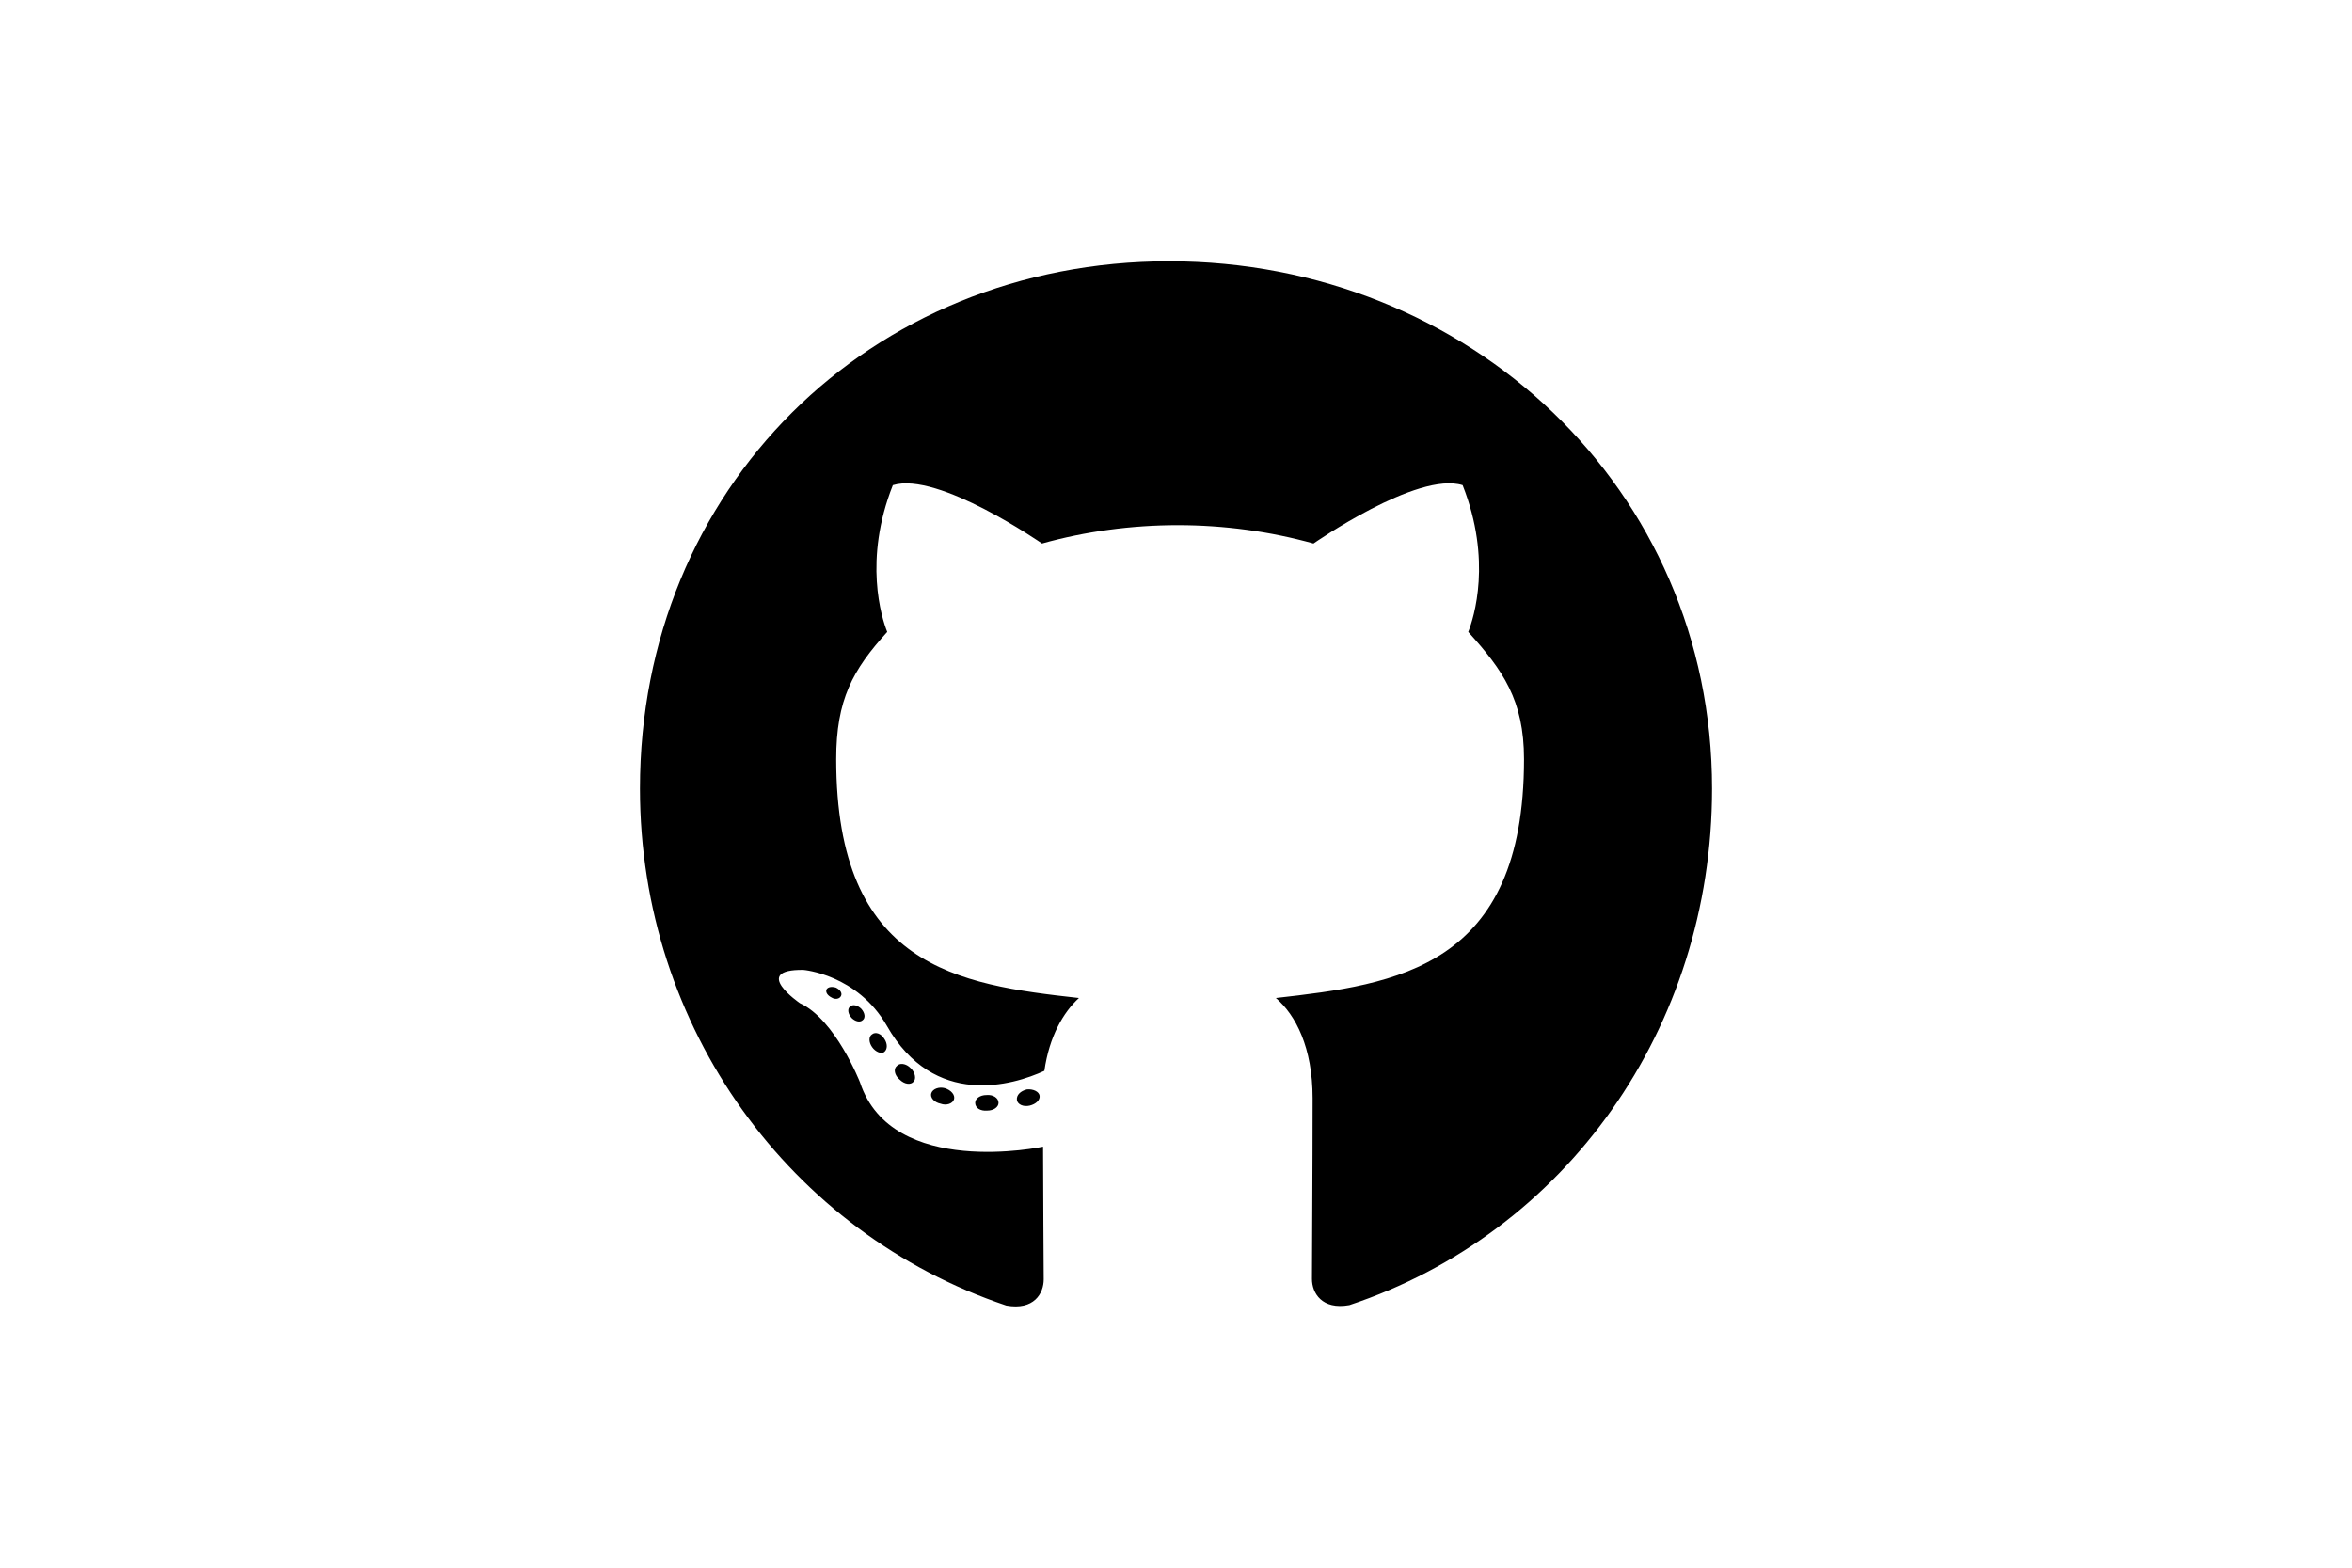
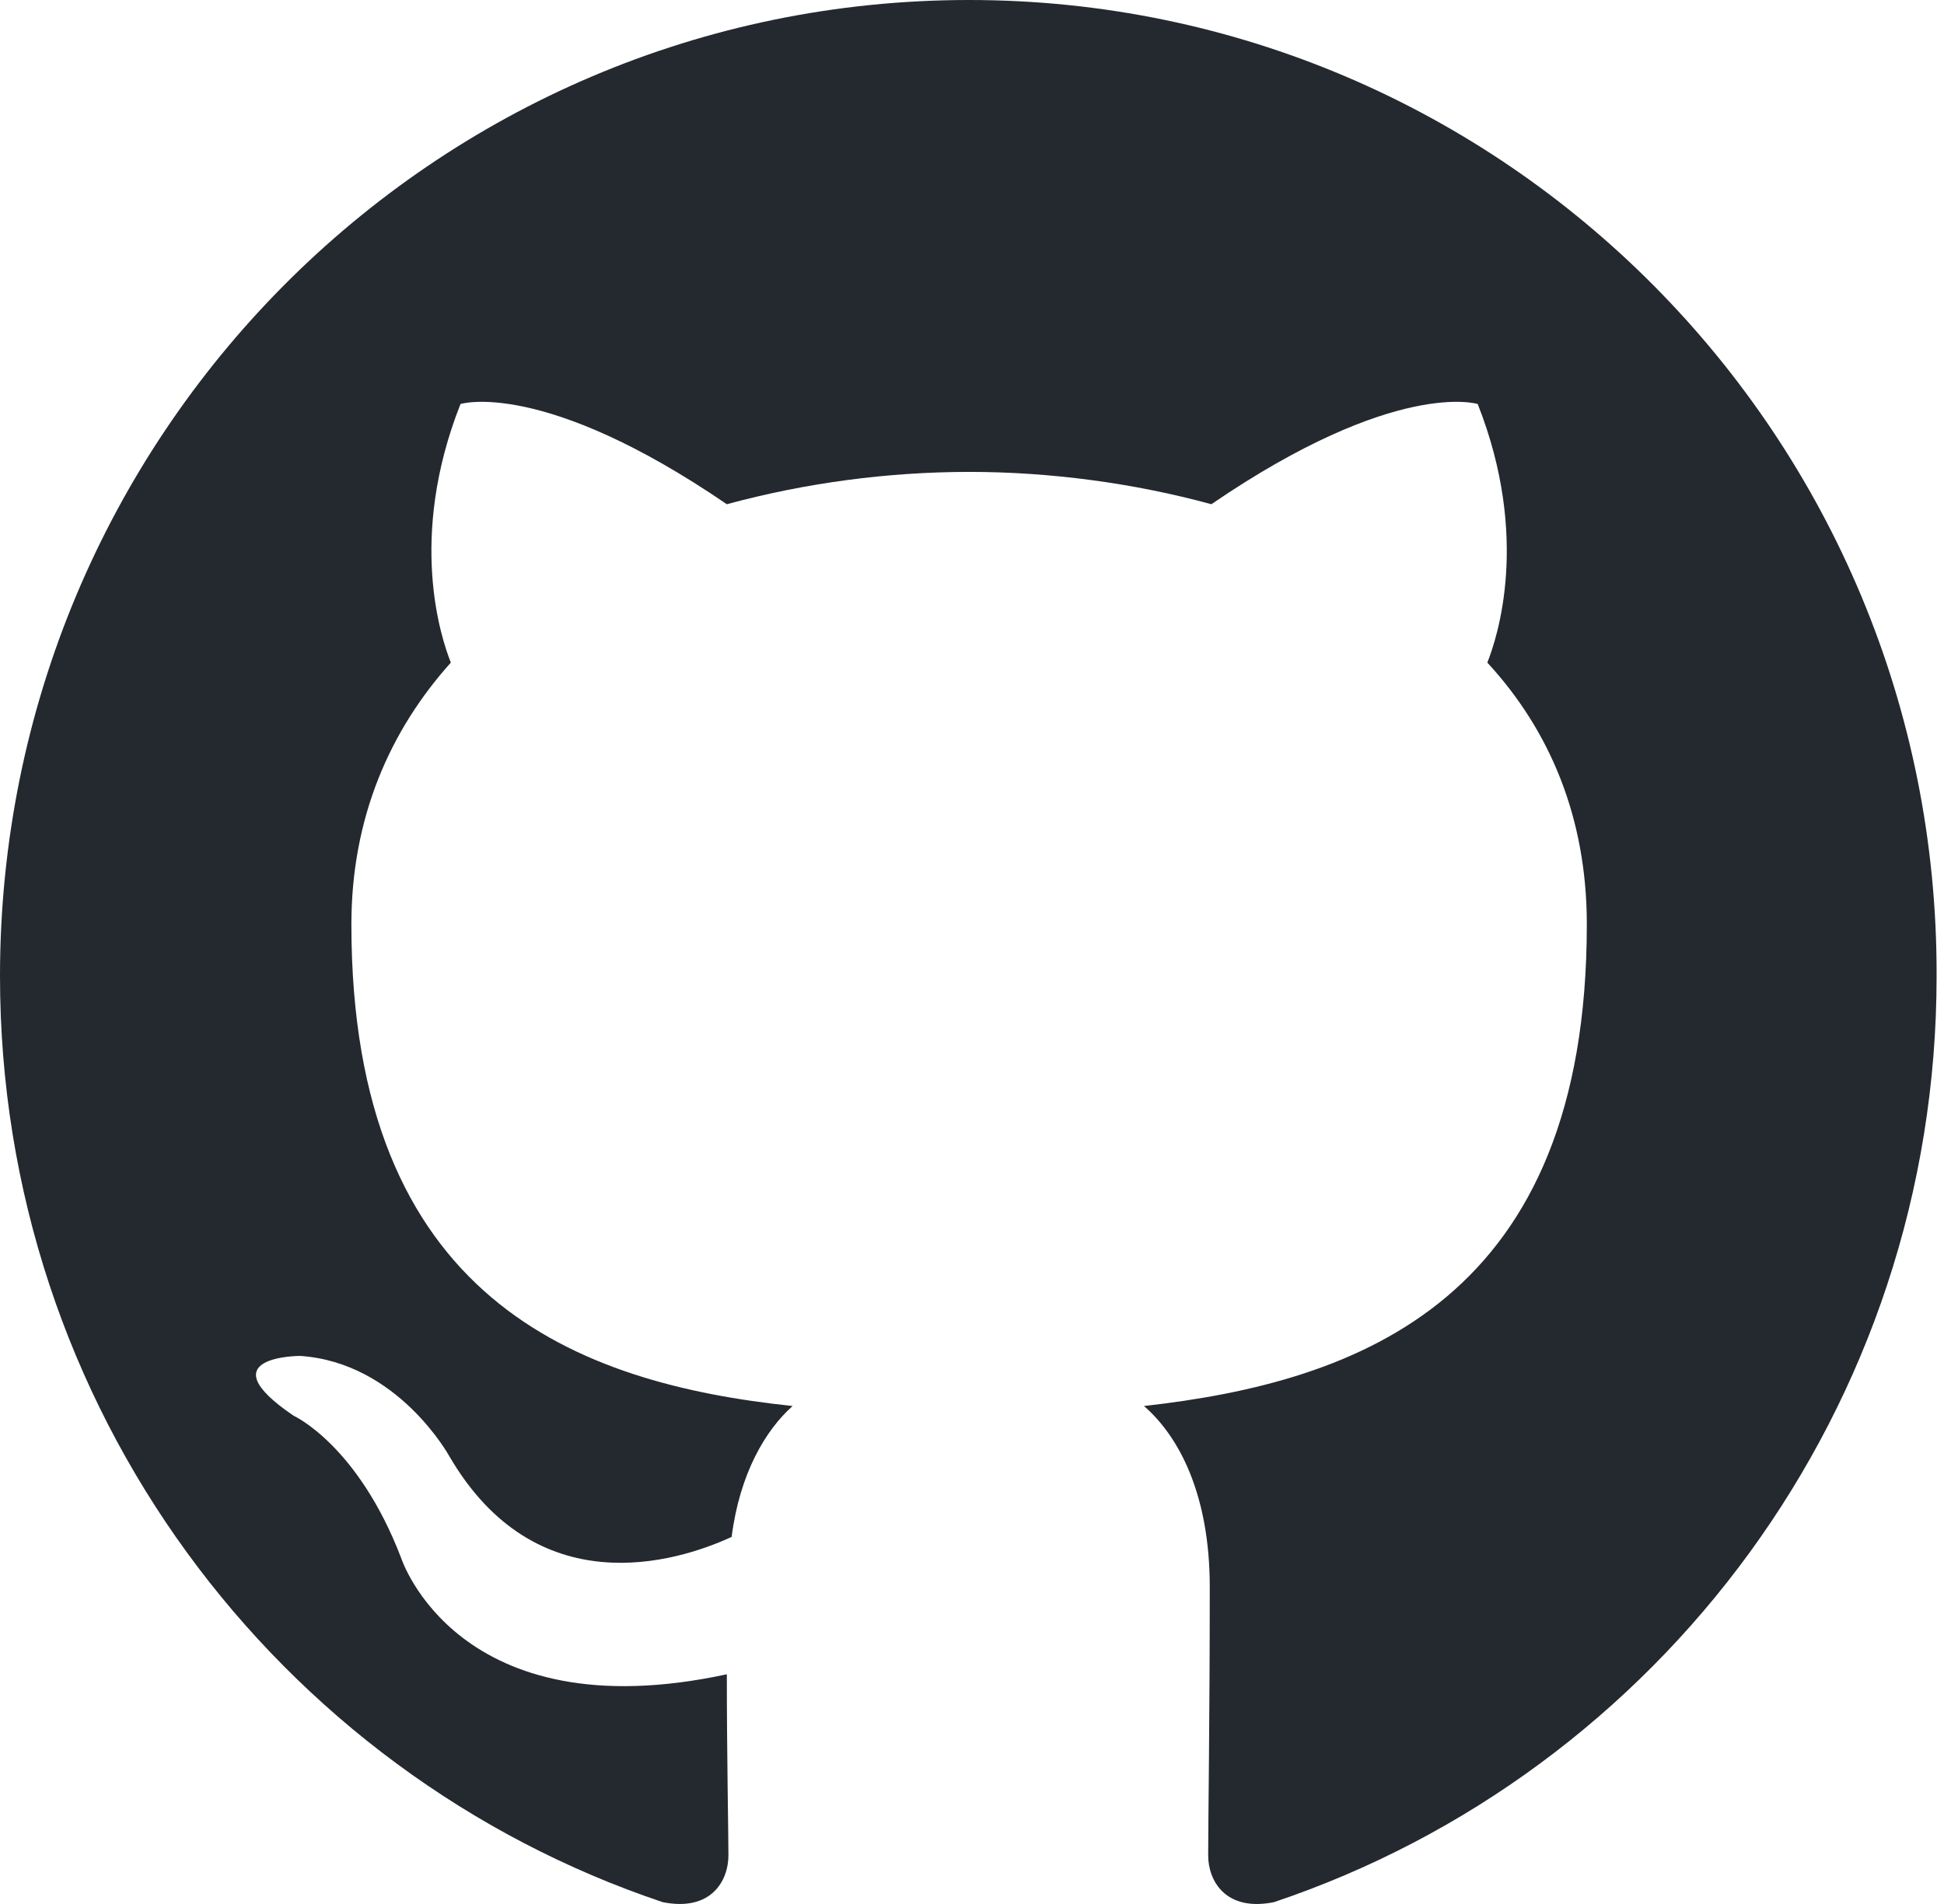
- <svg xmlns="http://www.w3.org/2000/svg" height="800" width="1200" viewBox="-74.4 -120.902 644.8 725.41">
-   <path d="M165.9 389.4c0 2-2.3 3.6-5.2 3.6-3.3.3-5.6-1.3-5.6-3.6 0-2 2.3-3.6 5.2-3.6 3-.3 5.6 1.3 5.6 3.6zm-31.1-4.5c-.7 2 1.3 4.3 4.3 4.9 2.6 1 5.6 0 6.2-2 .6-2-1.3-4.3-4.3-5.2-2.6-.7-5.5.3-6.2 2.3zm44.2-1.7c-2.9.7-4.9 2.6-4.6 4.9.3 2 2.9 3.3 5.9 2.6 2.9-.7 4.9-2.6 4.6-4.6-.3-1.9-3-3.2-5.9-2.9zM244.8 0C106.1 0 0 105.3 0 244c0 110.9 69.8 205.8 169.5 239.2 12.8 2.3 17.3-5.6 17.3-12.1 0-6.2-.3-40.4-.3-61.4 0 0-70 15-84.7-29.8 0 0-11.4-29.1-27.8-36.6 0 0-22.9-15.7 1.6-15.4 0 0 24.9 2 38.6 25.8 21.9 38.6 58.6 27.5 72.9 20.9 2.3-16 8.8-27.1 16-33.7-55.9-6.2-112.3-14.3-112.3-110.5 0-27.5 7.6-41.3 23.6-58.9-2.6-6.5-11.1-33.3 2.6-67.9 20.9-6.5 69 27 69 27 20-5.6 41.5-8.5 62.8-8.5 21.3 0 42.8 2.9 62.8 8.5 0 0 48.1-33.6 69-27 13.7 34.7 5.2 61.4 2.6 67.9 16 17.7 25.8 31.5 25.8 58.9 0 96.5-58.9 104.2-114.8 110.5 9.2 7.9 17 22.9 17 46.4 0 33.7-.3 75.4-.3 83.6 0 6.5 4.6 14.4 17.3 12.1C428.2 449.8 496 354.9 496 244 496 105.3 383.5 0 244.8 0zM97.2 344.9c-1.3 1-1 3.3.7 5.2 1.6 1.6 3.9 2.3 5.2 1 1.3-1 1-3.3-.7-5.2-1.6-1.6-3.9-2.3-5.2-1zm-10.8-8.1c-.7 1.3.3 2.9 2.3 3.9 1.6 1 3.6.7 4.3-.7.7-1.3-.3-2.9-2.3-3.9-2-.6-3.6-.3-4.3.7zm32.4 35.6c-1.6 1.3-1 4.3 1.3 6.2 2.3 2.3 5.2 2.6 6.5 1 1.3-1.3.7-4.3-1.3-6.2-2.2-2.3-5.2-2.6-6.5-1zm-11.4-14.7c-1.6 1-1.6 3.6 0 5.9 1.6 2.3 4.3 3.3 5.6 2.3 1.6-1.3 1.6-3.9 0-6.2-1.4-2.3-4-3.3-5.6-2z" />
+ <svg xmlns="http://www.w3.org/2000/svg" width="98" height="96">
+   <path fill-rule="evenodd" clip-rule="evenodd" d="M48.854 0C21.839 0 0 22 0 49.217c0 21.756 13.993 40.172 33.405 46.69 2.427.49 3.316-1.059 3.316-2.362 0-1.141-.08-5.052-.08-9.127-13.59 2.934-16.42-5.867-16.42-5.867-2.184-5.704-5.42-7.17-5.42-7.17-4.448-3.015.324-3.015.324-3.015 4.934.326 7.523 5.052 7.523 5.052 4.367 7.496 11.404 5.378 14.235 4.074.404-3.178 1.699-5.378 3.074-6.6-10.839-1.141-22.243-5.378-22.243-24.283 0-5.378 1.94-9.778 5.014-13.2-.485-1.222-2.184-6.275.486-13.038 0 0 4.125-1.304 13.426 5.052a46.97 46.97 0 0 1 12.214-1.63c4.125 0 8.33.571 12.213 1.63 9.302-6.356 13.427-5.052 13.427-5.052 2.67 6.763.97 11.816.485 13.038 3.155 3.422 5.015 7.822 5.015 13.2 0 18.905-11.404 23.06-22.324 24.283 1.78 1.548 3.316 4.481 3.316 9.126 0 6.6-.08 11.897-.08 13.526 0 1.304.89 2.853 3.316 2.364 19.412-6.52 33.405-24.935 33.405-46.691C97.707 22 75.788 0 48.854 0z" fill="#24292f" />
</svg>
